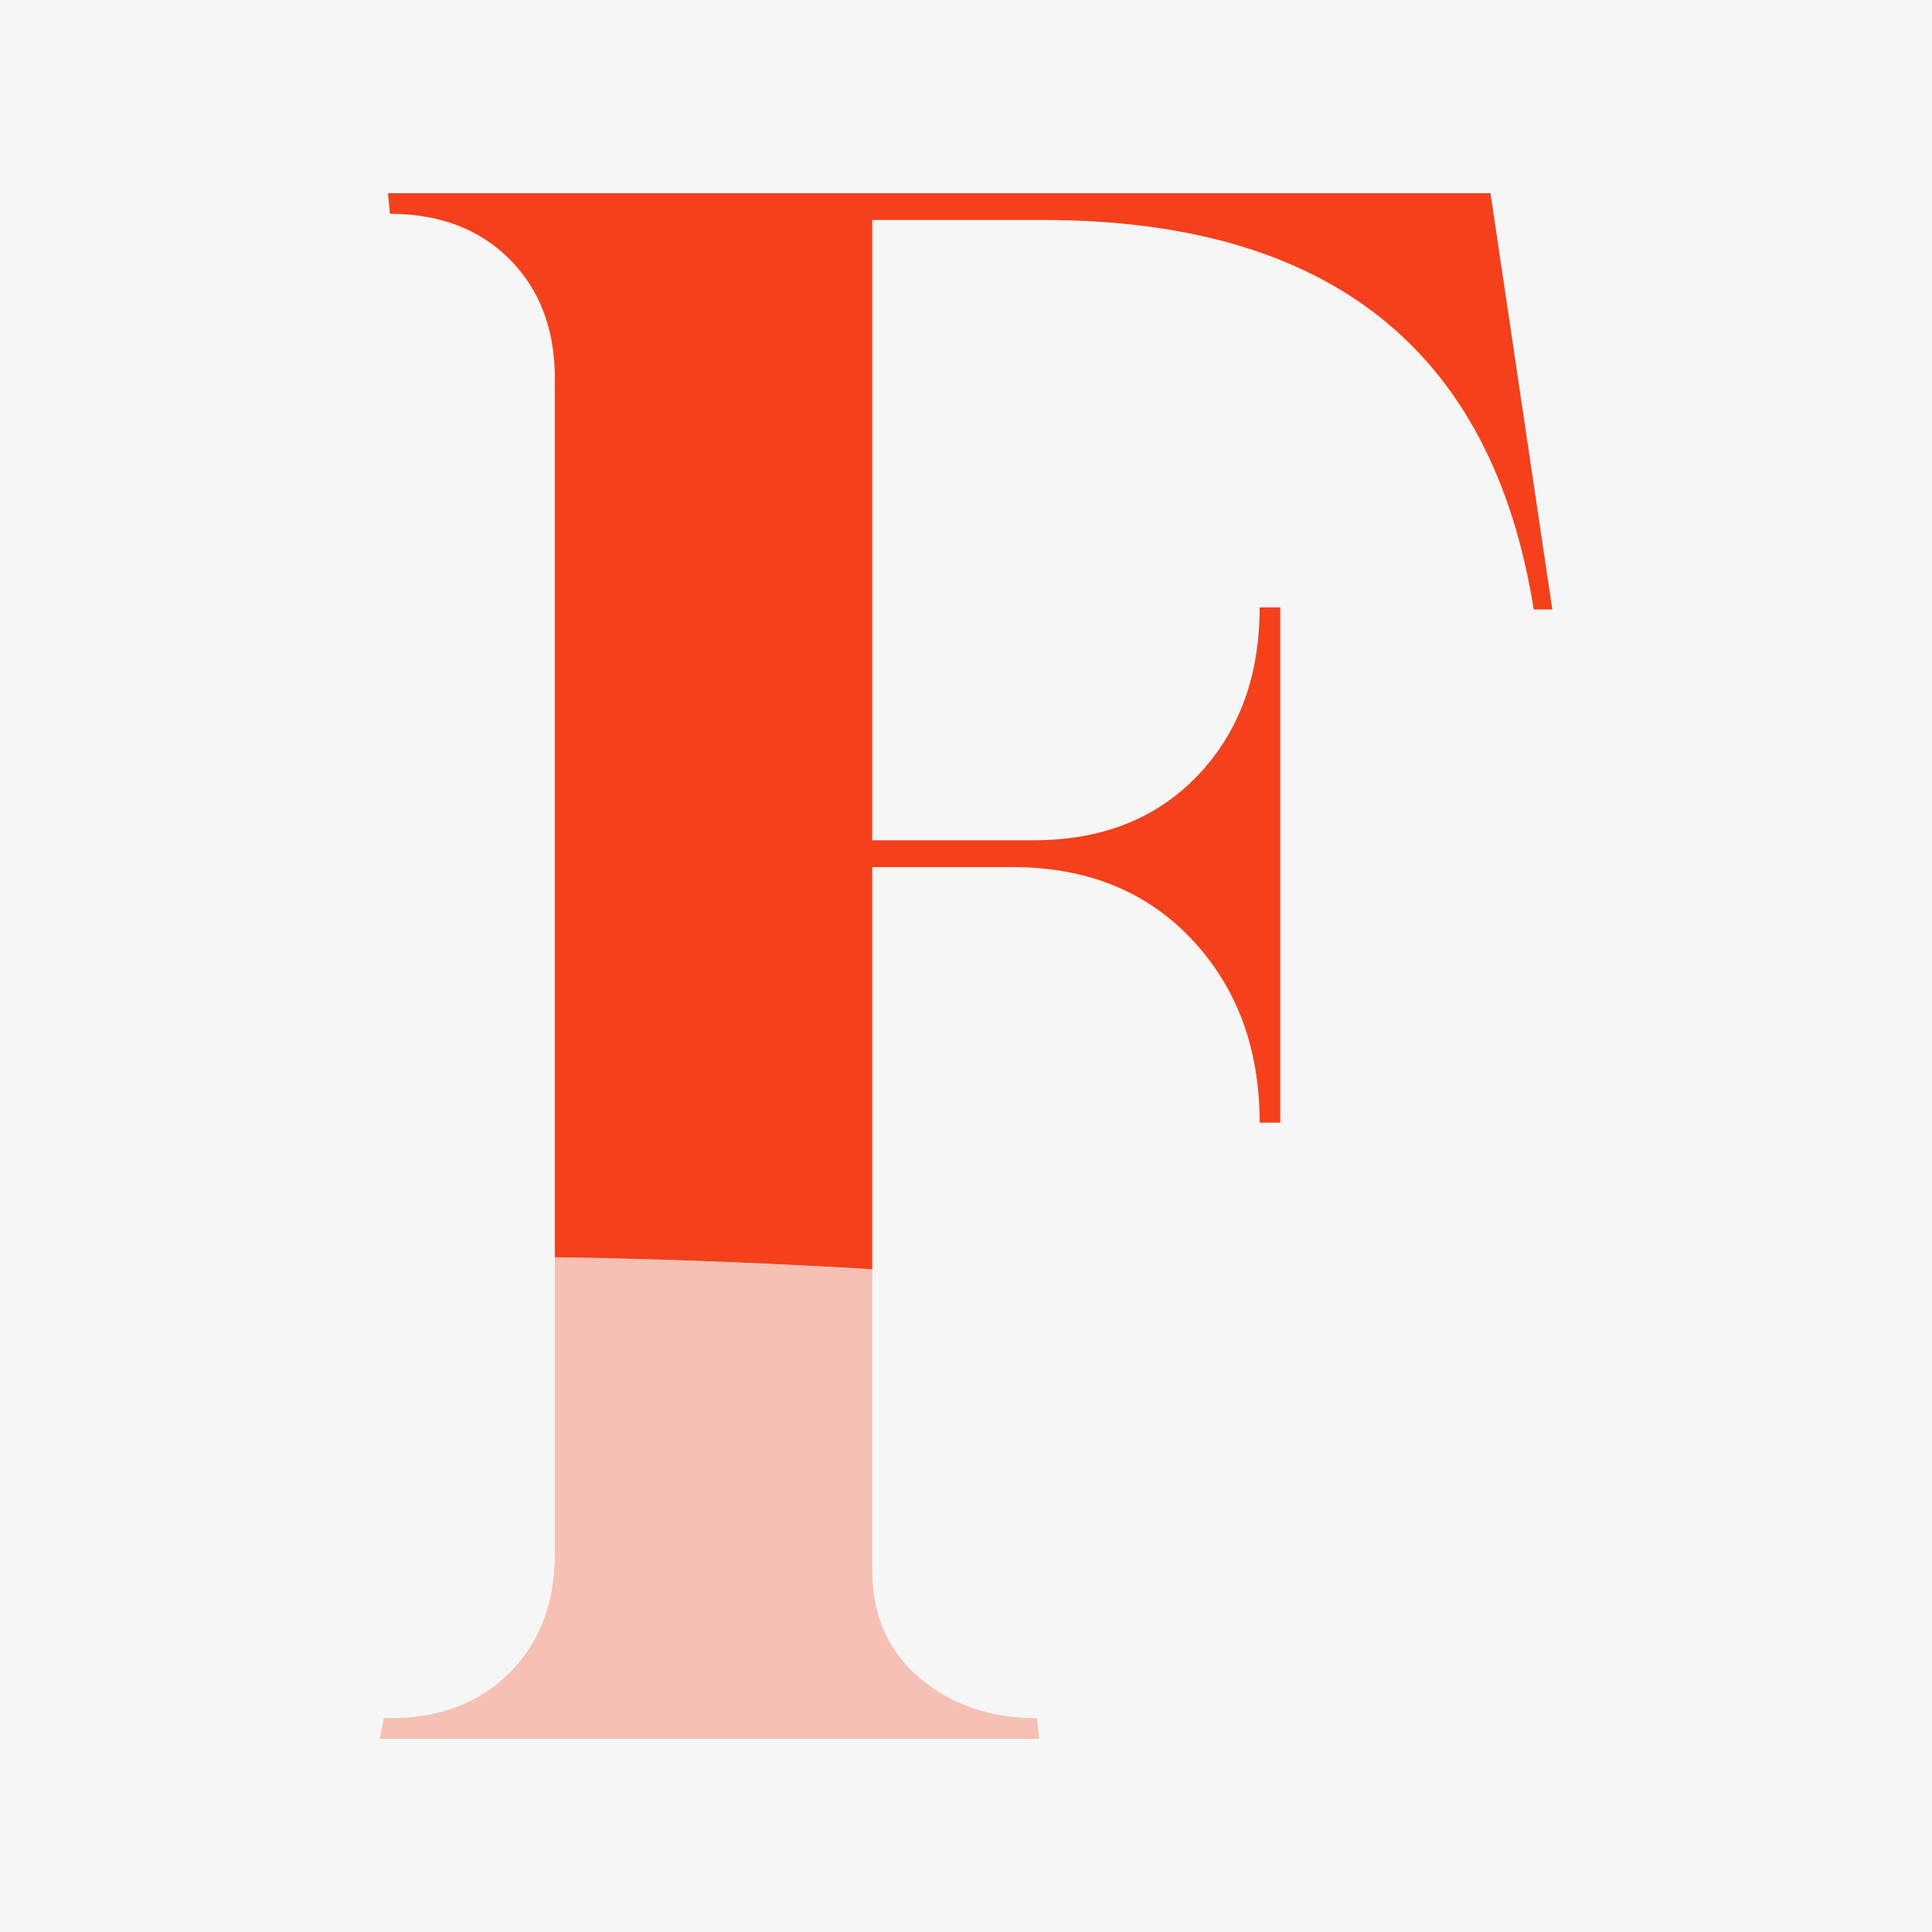
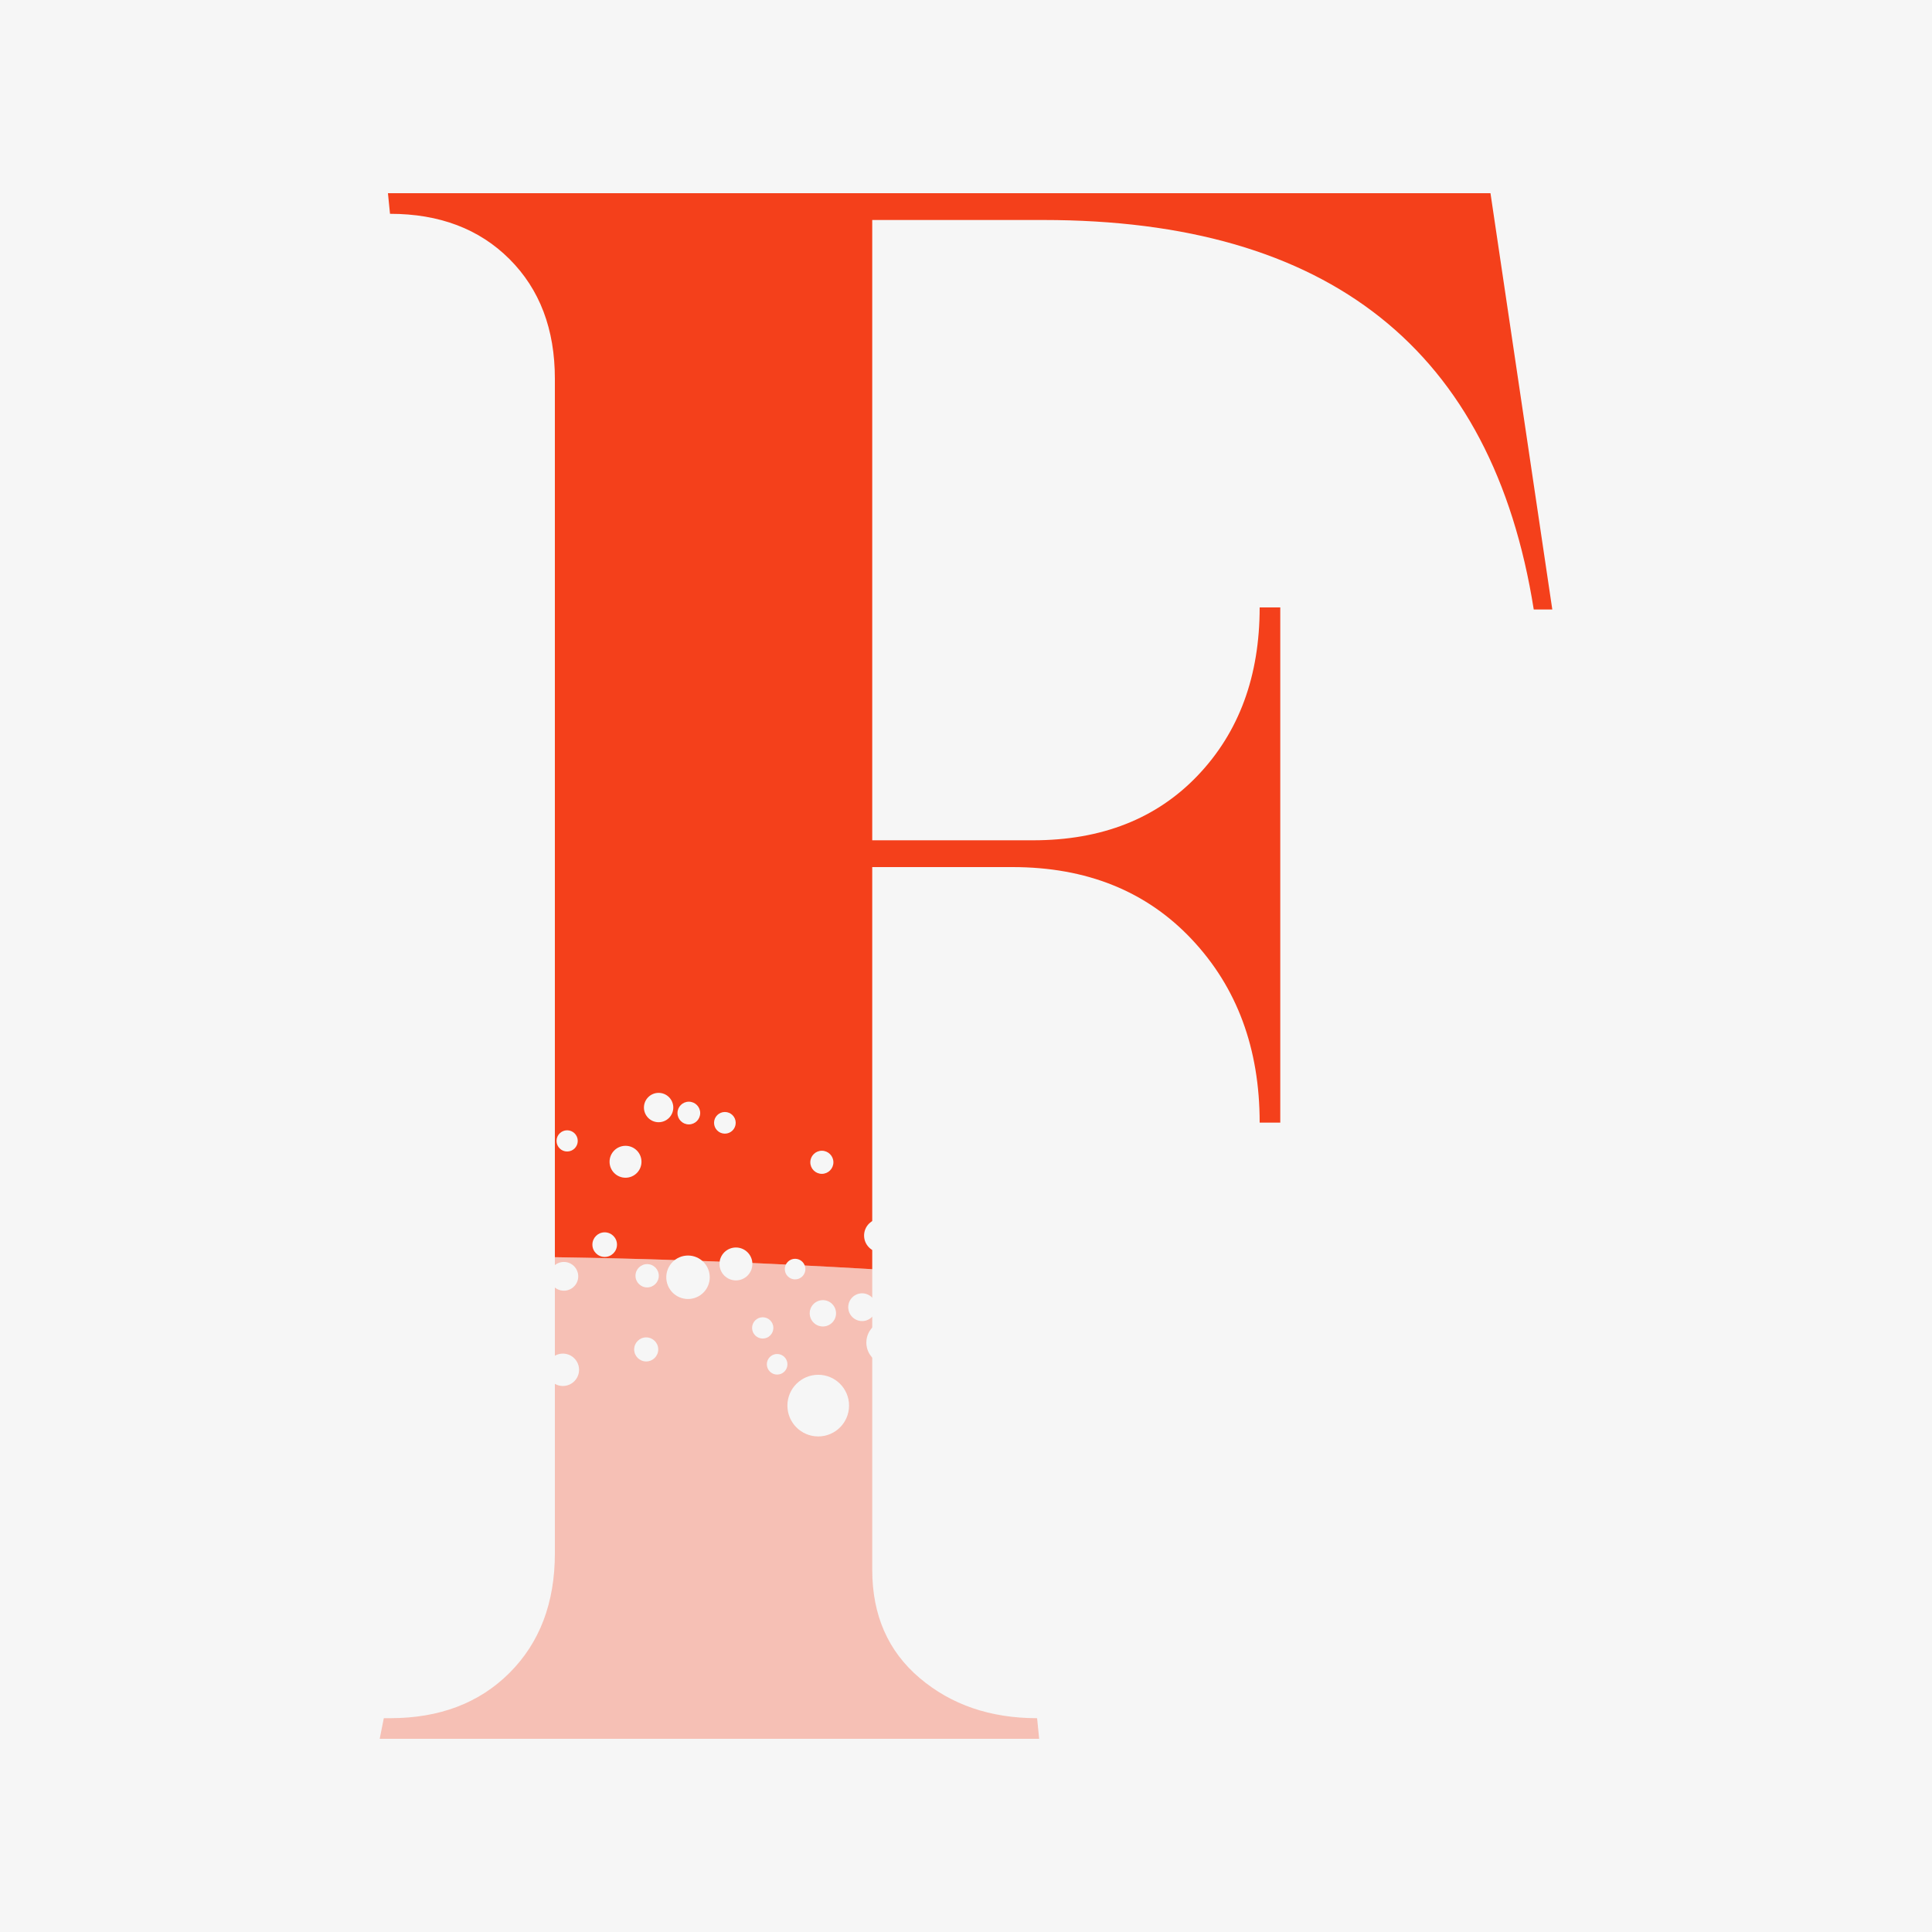
<svg xmlns="http://www.w3.org/2000/svg" viewBox="0 0 512 512" width="512" height="512">
  <rect width="512" height="512" rx="0" fill="#F6F6F6" />
  <defs>
    <clipPath id="up26">
      <path d="M-8.60 337.92 C87.77 331.37 159.63 331.37 256.00 337.92 C352.37 344.47 424.23 344.47 520.60 337.92 L520.60 -58.03 L-8.60 -58.03 Z" />
    </clipPath>
    <clipPath id="dn26">
      <path d="M-8.60 337.92 C87.77 331.37 159.63 331.37 256.00 337.92 C352.37 344.47 424.23 344.47 520.60 337.92 L520.60 570.03 L-8.60 570.03 Z" />
    </clipPath>
+     <mask id="fm26" maskUnits="userSpaceOnUse" x="-8.60" y="-58.03" width="529.20" height="628.05">
+       <rect x="-8.60" y="-58.03" width="529.20" height="628.05" fill="#fff" />
+       <g fill="#000">
+         <circle cx="101.02" cy="288.46" r="3.46" />
+         <circle cx="99.90" cy="297.73" r="3.69" />
+         <circle cx="96.52" cy="354.30" r="2.76" />
+         <circle cx="114.25" cy="348.95" r="3.05" />
+         <circle cx="113.28" cy="282.47" r="5.34" />
+         <circle cx="114.89" cy="304.02" r="3.73" />
+         <circle cx="117.59" cy="326.79" r="6.48" />
+         <circle cx="129.01" cy="345.82" r="3.35" />
+         <circle cx="129.35" cy="321.71" r="3.12" />
+         <circle cx="136.38" cy="330.23" r="6.33" />
+         <circle cx="149.17" cy="363.01" r="4.29" />
+         <circle cx="149.43" cy="338.24" r="3.81" />
+         <circle cx="150.30" cy="302.35" r="2.81" />
+         <circle cx="165.77" cy="307.88" r="4.23" />
+         <circle cx="160.25" cy="329.84" r="3.26" />
+         <circle cx="171.50" cy="338.09" r="3.09" />
+         <circle cx="171.25" cy="357.61" r="3.19" />
+         <circle cx="182.33" cy="338.49" r="5.76" />
+         <circle cx="174.54" cy="293.51" r="3.89" />
+         <circle cx="182.55" cy="294.97" r="3.01" />
+         <circle cx="192.10" cy="297.56" r="2.87" />
+         <circle cx="202.13" cy="351.91" r="2.82" />
+         <circle cx="195.03" cy="334.96" r="4.36" />
+         <circle cx="205.95" cy="361.55" r="2.73" />
+         <circle cx="210.71" cy="336.32" r="2.73" />
+         <circle cx="218.07" cy="348.04" r="3.49" />
+         <circle cx="216.84" cy="372.50" r="8.17" />
+         <circle cx="217.80" cy="308.02" r="3.06" />
+         <circle cx="228.47" cy="346.42" r="3.68" />
+         <circle cx="235.42" cy="355.80" r="5.83" />
+         <circle cx="233.45" cy="327.43" r="4.46" />
+         <circle cx="249.70" cy="369.37" r="8.48" />
+         <circle cx="258.20" cy="291.90" r="2.83" />
+         <circle cx="261.97" cy="341.94" r="10.24" />
+         <circle cx="265.77" cy="359.05" r="5.43" />
+         <circle cx="274.73" cy="313.72" r="4.65" />
+         <circle cx="275.10" cy="376.96" r="2.94" />
+         <circle cx="284.78" cy="321.29" r="4.79" />
+         <circle cx="287.10" cy="338.46" r="3.14" />
+         <circle cx="297.69" cy="329.56" r="6.63" />
+         <circle cx="297.69" cy="354.86" r="6.71" />
+         <circle cx="297.64" cy="312.95" r="3.18" />
+         <circle cx="305.94" cy="371.34" r="3.11" />
+         <circle cx="312.09" cy="360.86" r="2.87" />
+         <circle cx="315.28" cy="381.84" r="2.85" />
+         <circle cx="315.69" cy="321.25" r="3.88" />
+         <circle cx="321.50" cy="365.36" r="2.97" />
+         <circle cx="330.97" cy="345.09" r="5.83" />
+         <circle cx="332.07" cy="370.08" r="2.86" />
+         <circle cx="340.75" cy="373.35" r="2.76" />
+         <circle cx="343.54" cy="306.17" r="8.94" />
+         <circle cx="342.76" cy="338.15" r="5.10" />
+         <circle cx="351.98" cy="350.10" r="2.74" />
+         <circle cx="365.31" cy="315.51" r="3.58" />
+         <circle cx="362.49" cy="355.25" r="5.09" />
+         <circle cx="362.71" cy="376.15" r="10.26" />
+         <circle cx="377.58" cy="356.94" r="2.75" />
+         <circle cx="383.97" cy="357.21" r="2.89" />
+         <circle cx="388.39" cy="340.96" r="4.31" />
+         <circle cx="386.19" cy="395.36" r="3.19" />
+         <circle cx="396.62" cy="316.23" r="4.67" />
+         <circle cx="408.18" cy="363.76" r="4.89" />
+         <circle cx="408.02" cy="341.30" r="2.86" />
+       </g>
+     </mask>
  </defs>
-   <g clip-path="url(#up26)">
-     <path fill="#F4401B" d="M100.625 460.8 101.717 455.339H103.356Q123.017 455.339 135.031 443.324Q147.046 431.309 147.046 411.648V100.352Q147.046 80.691 135.031 68.676Q123.017 56.661 103.356 56.661L102.81 51.2H394.991L411.375 161.519H406.46Q390.076 58.3 276.48 58.3H231.151V222.686H273.749Q301.056 222.686 317.44 205.483Q333.824 188.279 333.824 160.973H339.285V297.506H333.824Q333.824 268.015 315.802 248.9Q297.779 229.786 268.288 229.786H231.151V416.017Q231.151 434.039 243.712 444.689Q256.273 455.339 274.842 455.339L275.388 460.8Z" />
-   </g>
-   <g clip-path="url(#dn26)">
-     <path fill-opacity=".3" fill="#F4401B" d="M100.625 460.8 101.717 455.339H103.356Q123.017 455.339 135.031 443.324Q147.046 431.309 147.046 411.648V100.352Q147.046 80.691 135.031 68.676Q123.017 56.661 103.356 56.661L102.81 51.2H394.991L411.375 161.519H406.46Q390.076 58.3 276.48 58.3H231.151V222.686H273.749Q301.056 222.686 317.44 205.483Q333.824 188.279 333.824 160.973H339.285V297.506H333.824Q333.824 268.015 315.802 248.9Q297.779 229.786 268.288 229.786H231.151V416.017Q231.151 434.039 243.712 444.689Q256.273 455.339 274.842 455.339L275.388 460.8Z" />
+   <g mask="url(#fm26)">
+     <g clip-path="url(#up26)">
+       <path fill="#F4401B" d="M100.625 460.8 101.717 455.339H103.356Q123.017 455.339 135.031 443.324Q147.046 431.309 147.046 411.648V100.352Q147.046 80.691 135.031 68.676Q123.017 56.661 103.356 56.661L102.81 51.2H394.991L411.375 161.519H406.46Q390.076 58.3 276.48 58.3H231.151V222.686H273.749Q301.056 222.686 317.44 205.483Q333.824 188.279 333.824 160.973H339.285V297.506H333.824Q333.824 268.015 315.802 248.9Q297.779 229.786 268.288 229.786H231.151V416.017Q231.151 434.039 243.712 444.689Q256.273 455.339 274.842 455.339L275.388 460.8Z" />
+     </g>
+     <g clip-path="url(#dn26)">
+       <path fill-opacity=".3" fill="#F4401B" d="M100.625 460.8 101.717 455.339H103.356Q123.017 455.339 135.031 443.324Q147.046 431.309 147.046 411.648V100.352Q147.046 80.691 135.031 68.676Q123.017 56.661 103.356 56.661L102.81 51.2H394.991L411.375 161.519H406.46Q390.076 58.3 276.48 58.3H231.151V222.686H273.749Q301.056 222.686 317.44 205.483Q333.824 188.279 333.824 160.973H339.285V297.506H333.824Q333.824 268.015 315.802 248.9Q297.779 229.786 268.288 229.786H231.151V416.017Q231.151 434.039 243.712 444.689Q256.273 455.339 274.842 455.339L275.388 460.8Z" />
+     </g>
  </g>
</svg>
